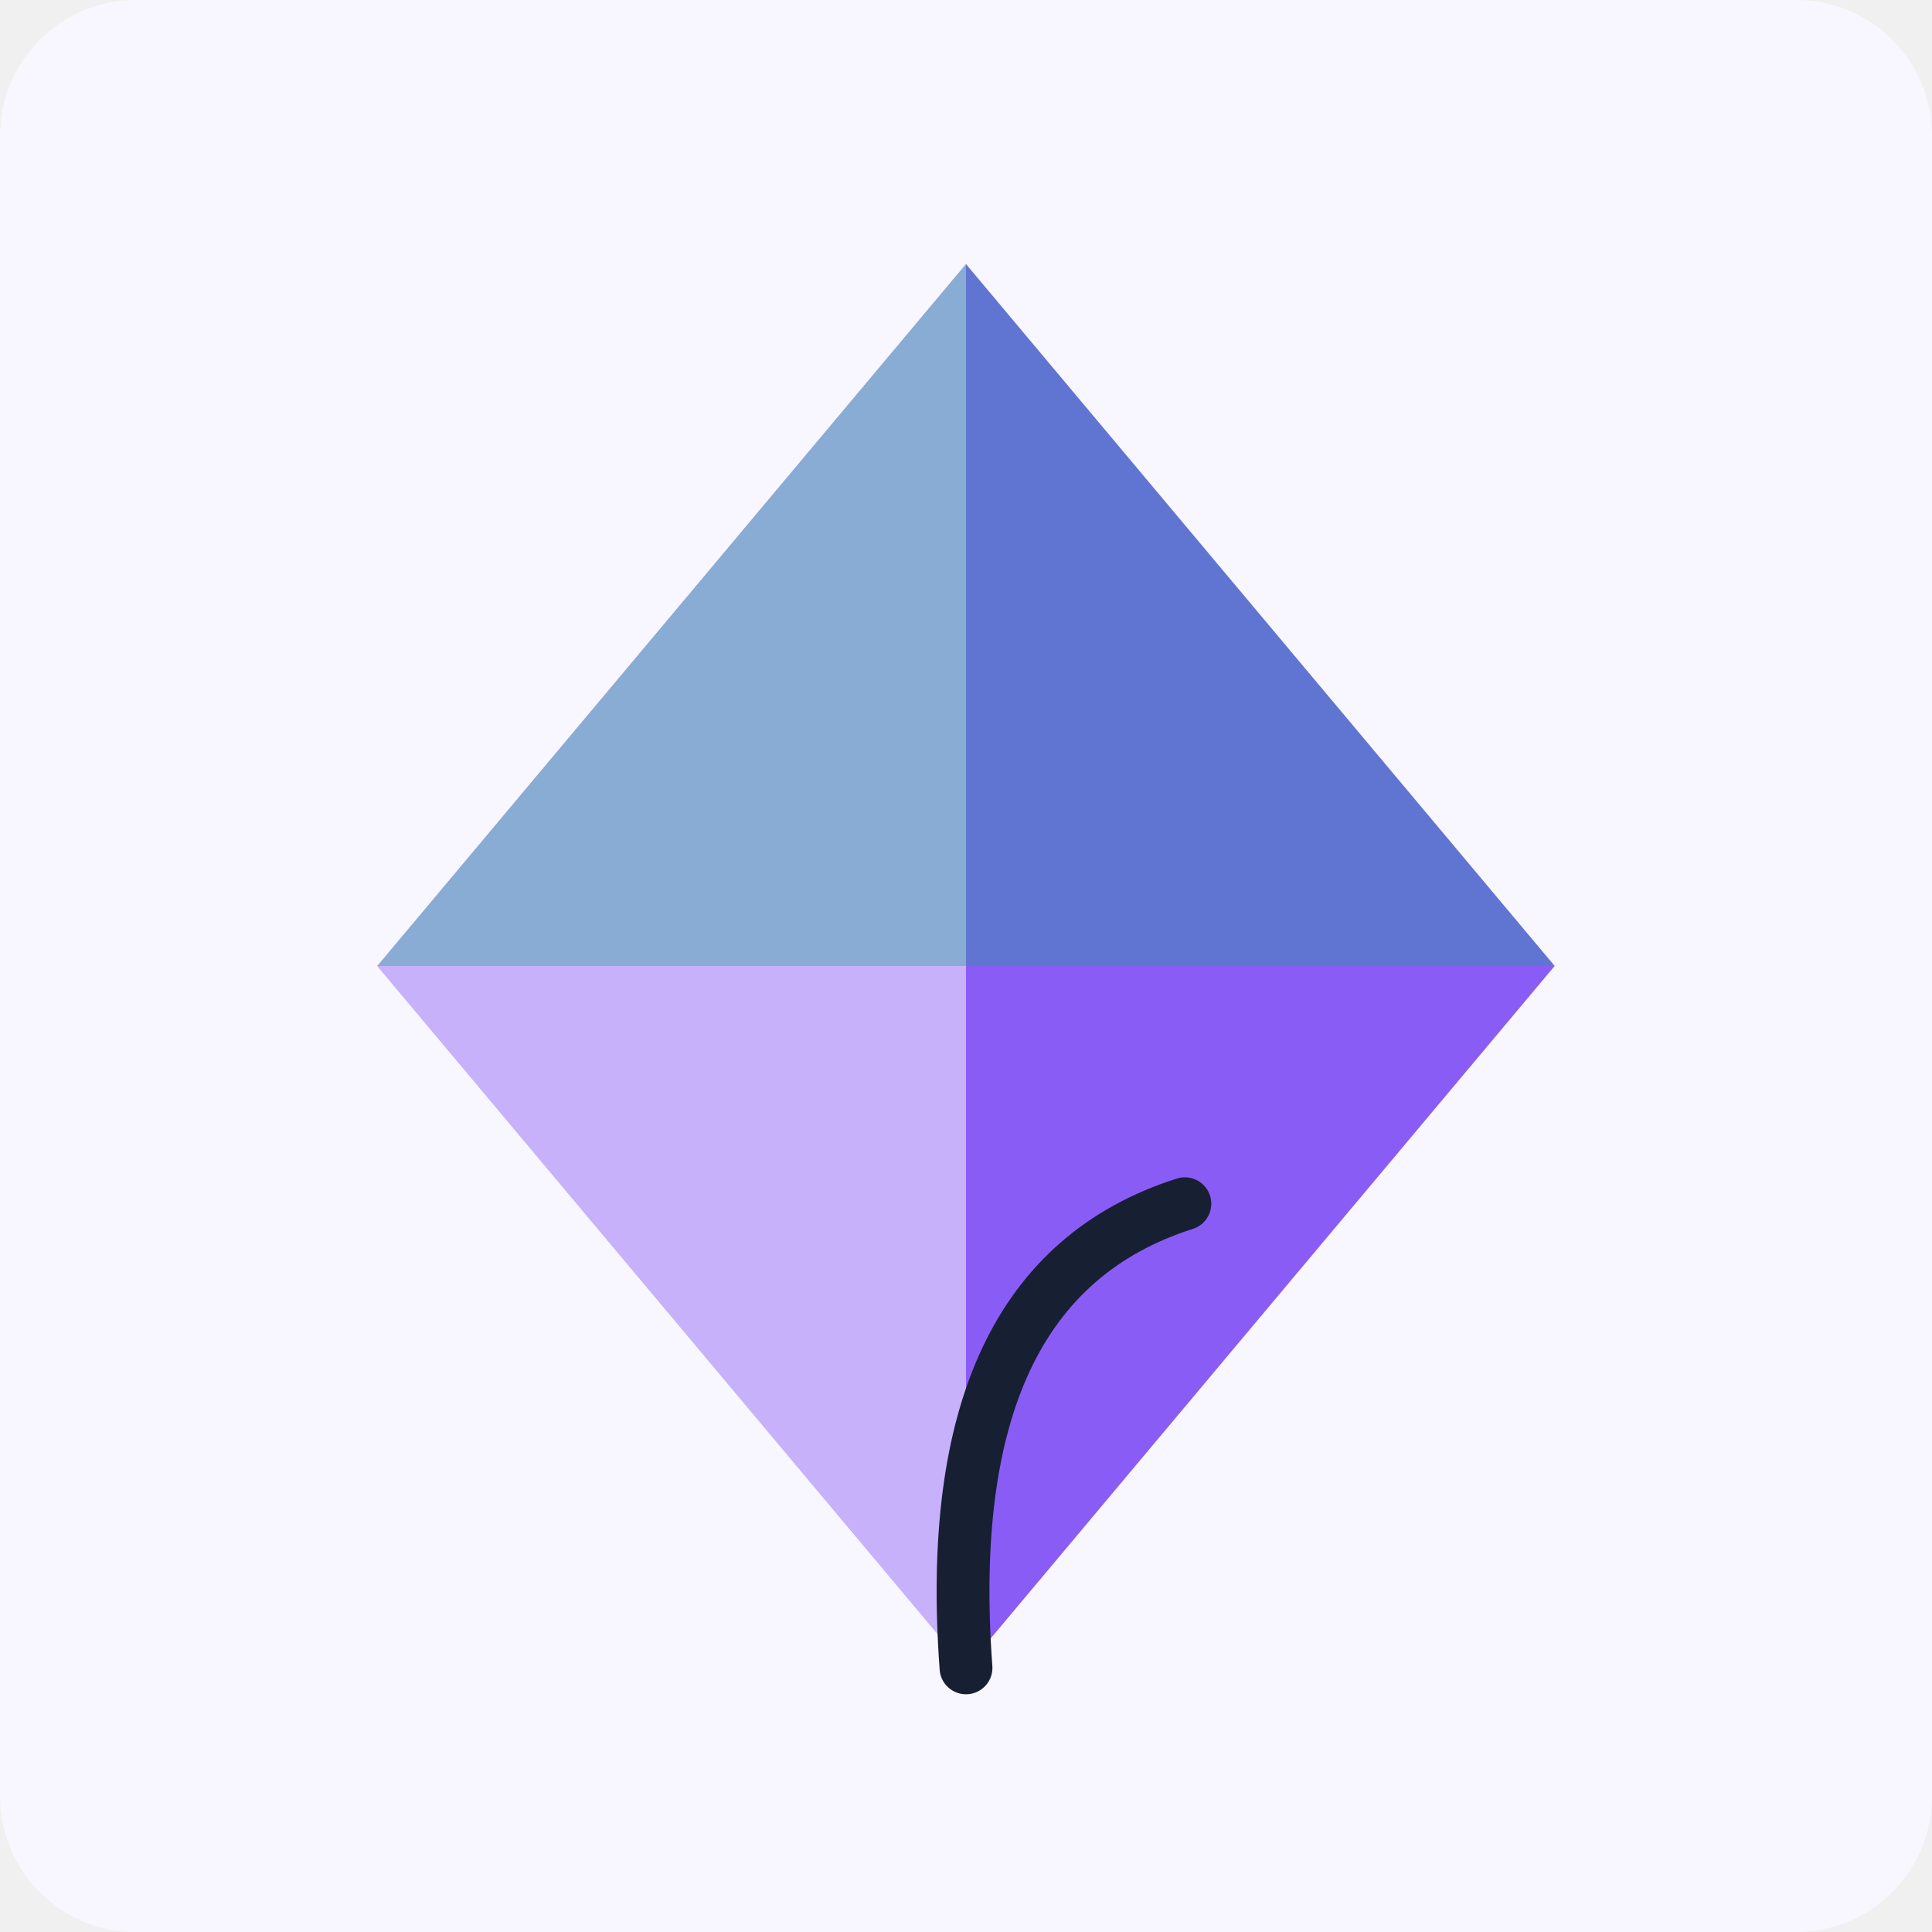
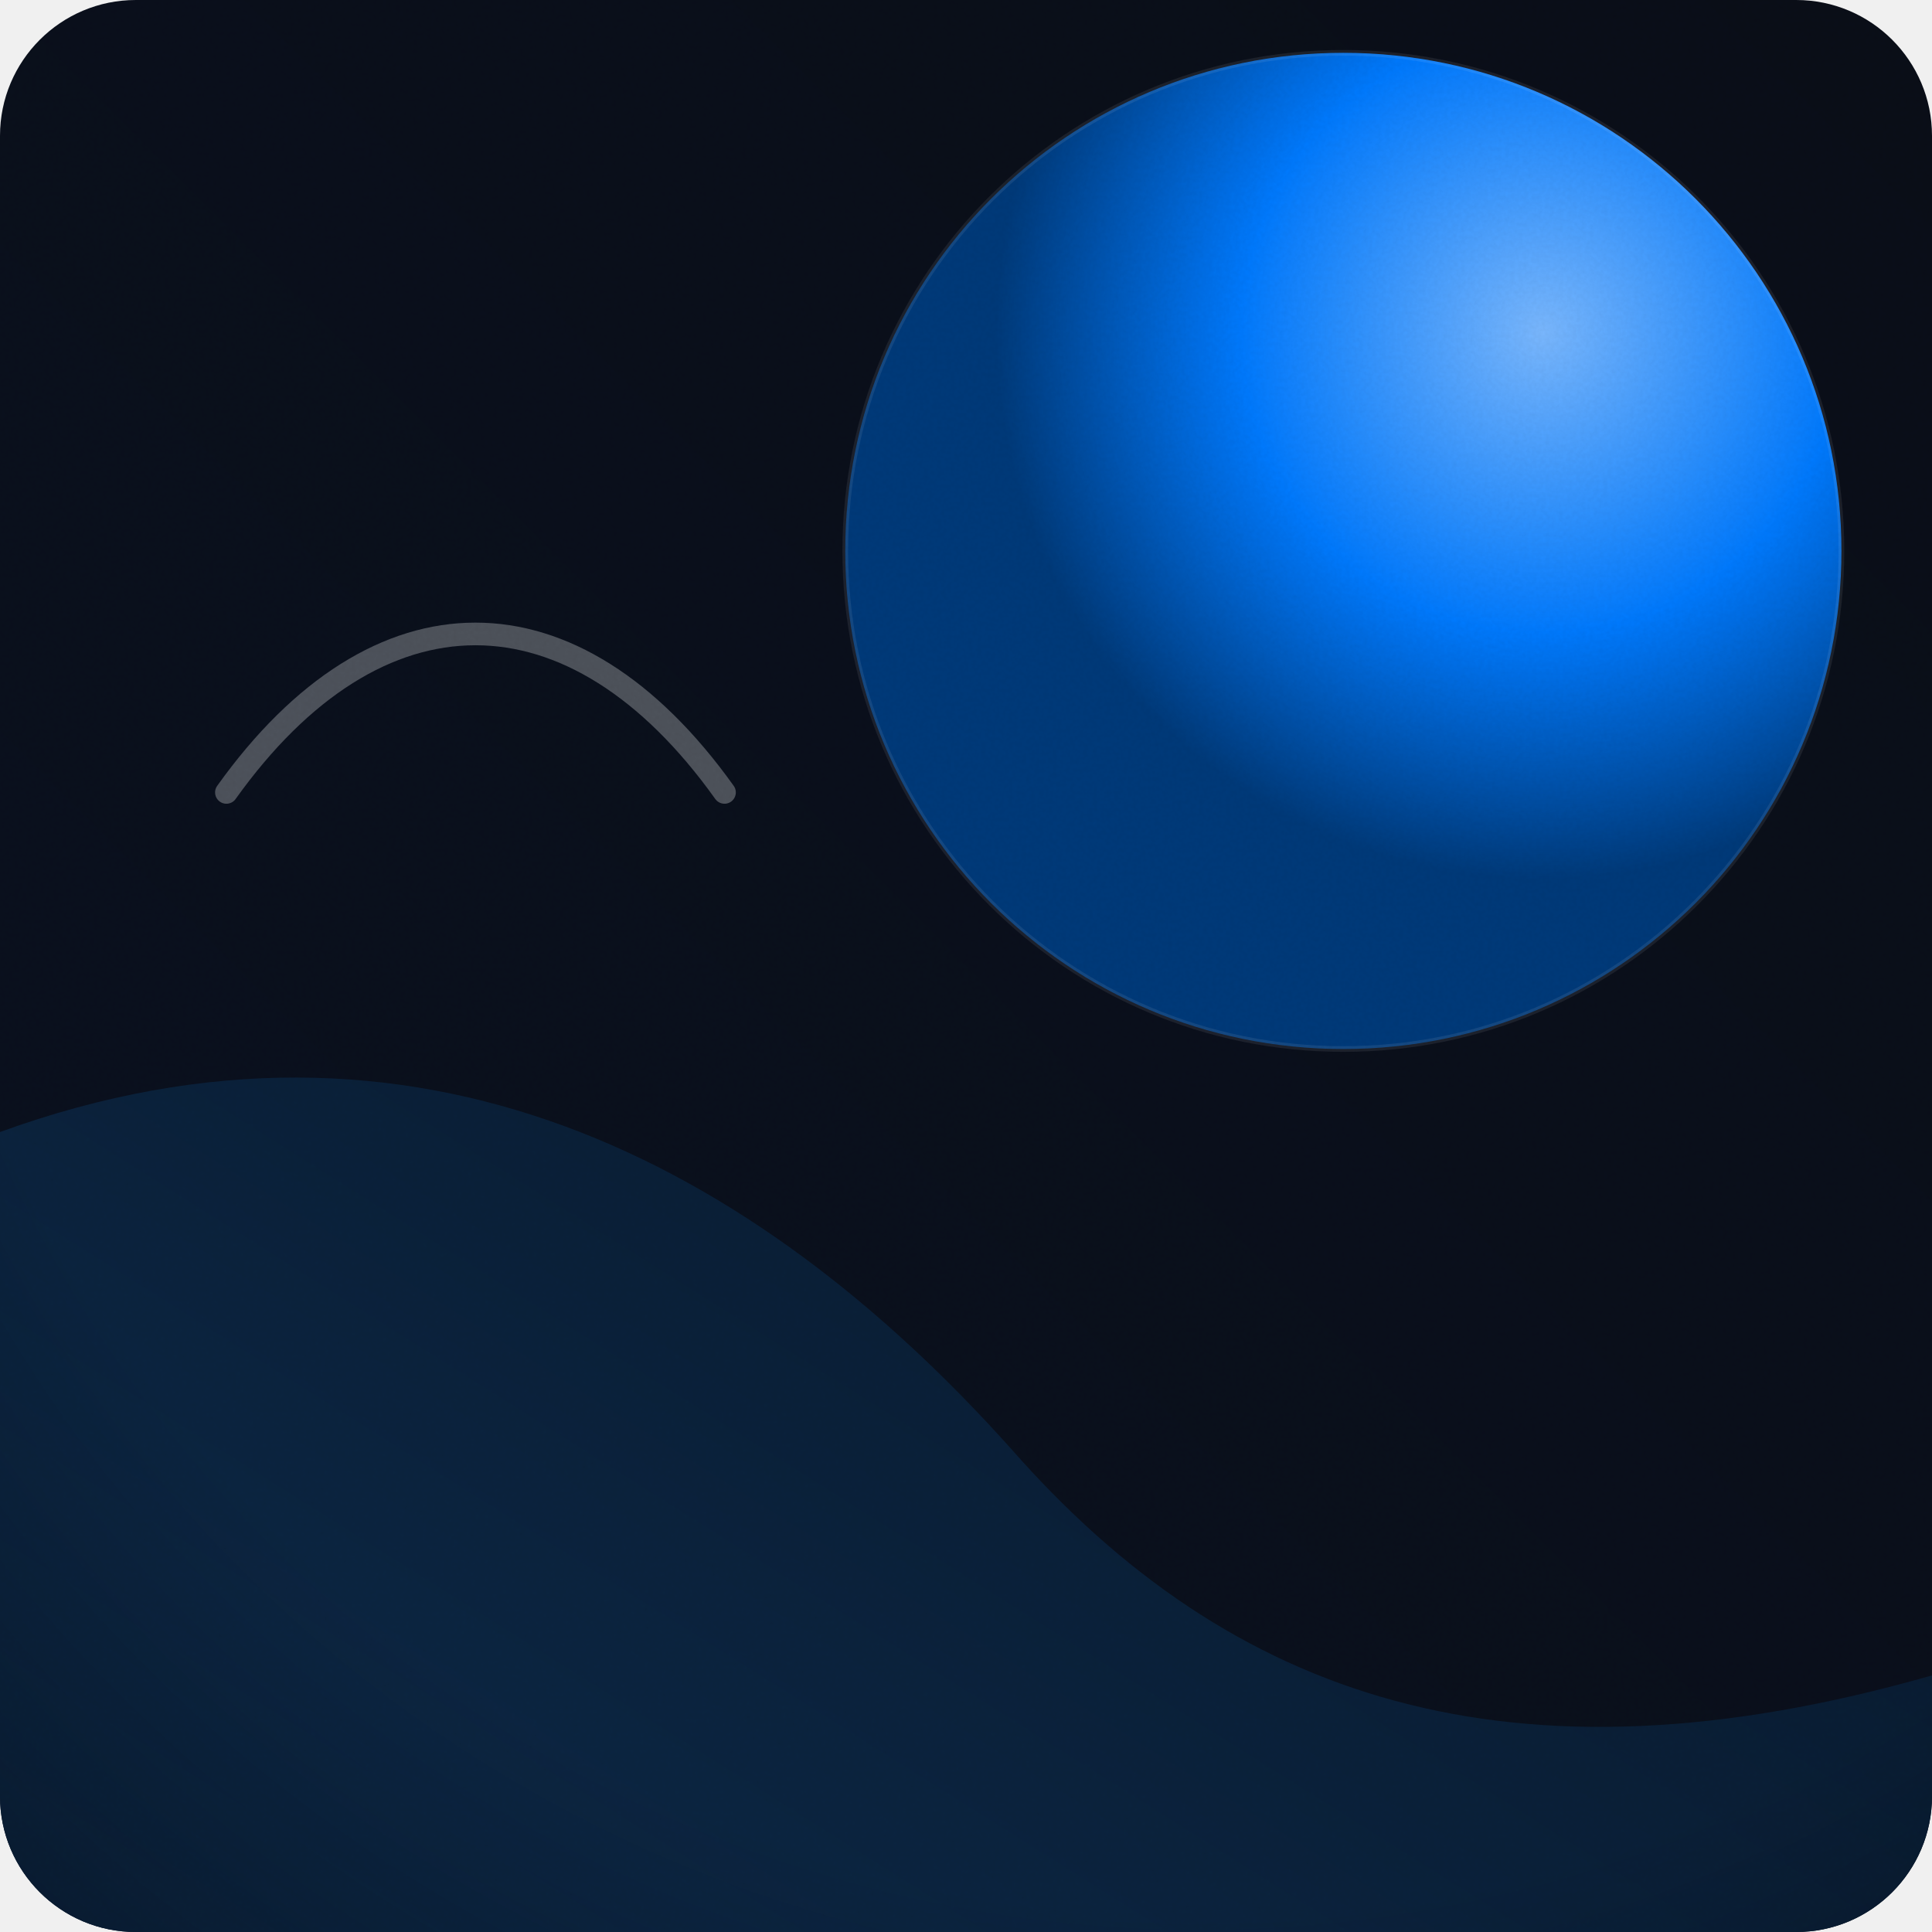
<svg xmlns="http://www.w3.org/2000/svg" width="512" height="512" viewBox="0 0 512 512">
-   <rect width="512" height="512" rx="36" fill="#f8f7ff" />
-   <path d="M256 70 412 256 256 442 100 256z" fill="#8a5cf6" />
-   <path d="M256 70v372L100 256z" fill="#ffffff" opacity=".52" />
-   <path d="M256 70 412 256H100z" fill="#12a28c" opacity=".35" />
-   <path d="M256 442c-5-68 14-109 58-123" stroke="#172033" stroke-width="14" fill="none" stroke-linecap="round" />
+   <defs>
+     <clipPath id="frame">
+       <rect width="512" height="512" rx="36" />
+     </clipPath>
+     <linearGradient id="bg" x1="0" y1="1" x2="1" y2="0">
+       <stop offset="0" stop-color="#0a1120" />
+       <stop offset="1" stop-color="#0a0e18" />
+     </linearGradient>
+     <linearGradient id="band" x1="0" y1="1" x2="1" y2="0.3">
+       <stop offset="0" stop-color="#0d2a4a" />
+       <stop offset="1" stop-color="#081a2e" />
+     </linearGradient>
+     <radialGradient id="orb" cx="0.7" cy="0.28" r="0.55">
+       <stop offset="0" stop-color="#7ab8ff" />
+       <stop offset=".55" stop-color="#007aff" />
+       <stop offset="1" stop-color="#003a7a" />
+     </radialGradient>
+     <radialGradient id="vignette" cx="0.62" cy="0.32" r="0.95">
+       <stop offset="0" stop-color="#000" stop-opacity="0" />
+       <stop offset=".7" stop-color="#000" stop-opacity="0" />
+       <stop offset="1" stop-color="#000" stop-opacity=".4" />
+     </radialGradient>
+     <filter id="grain">
+       <feTurbulence type="fractalNoise" baseFrequency="0.85" numOctaves="2" seed="33" result="n" />
+       <feColorMatrix in="n" type="matrix" values="0 0 0 0 0  0 0 0 0 0  0 0 0 0 0  0 0 0 0.05 0" />
+     </filter>
+   </defs>
+   <g clip-path="url(#frame)">
+     <rect width="512" height="512" fill="url(#bg)" />
+     <path d="M0 512V300c110-40 200 8 268 84 58 66 132 92 244 60v68z" fill="url(#band)" />
+     <circle cx="356" cy="146" r="132" fill="url(#orb)" />
+     <circle cx="356" cy="146" r="132" fill="none" stroke="#ffffff" stroke-opacity="0.08" stroke-width="1.5" />
+     <path d="M60 210c40-56 92-56 132 0" stroke="#ffffff" stroke-opacity=".28" stroke-width="6" fill="none" stroke-linecap="round" />
+     <rect width="512" height="512" fill="url(#vignette)" />
+     <rect width="512" height="512" filter="url(#grain)" />
+   </g>
</svg>
